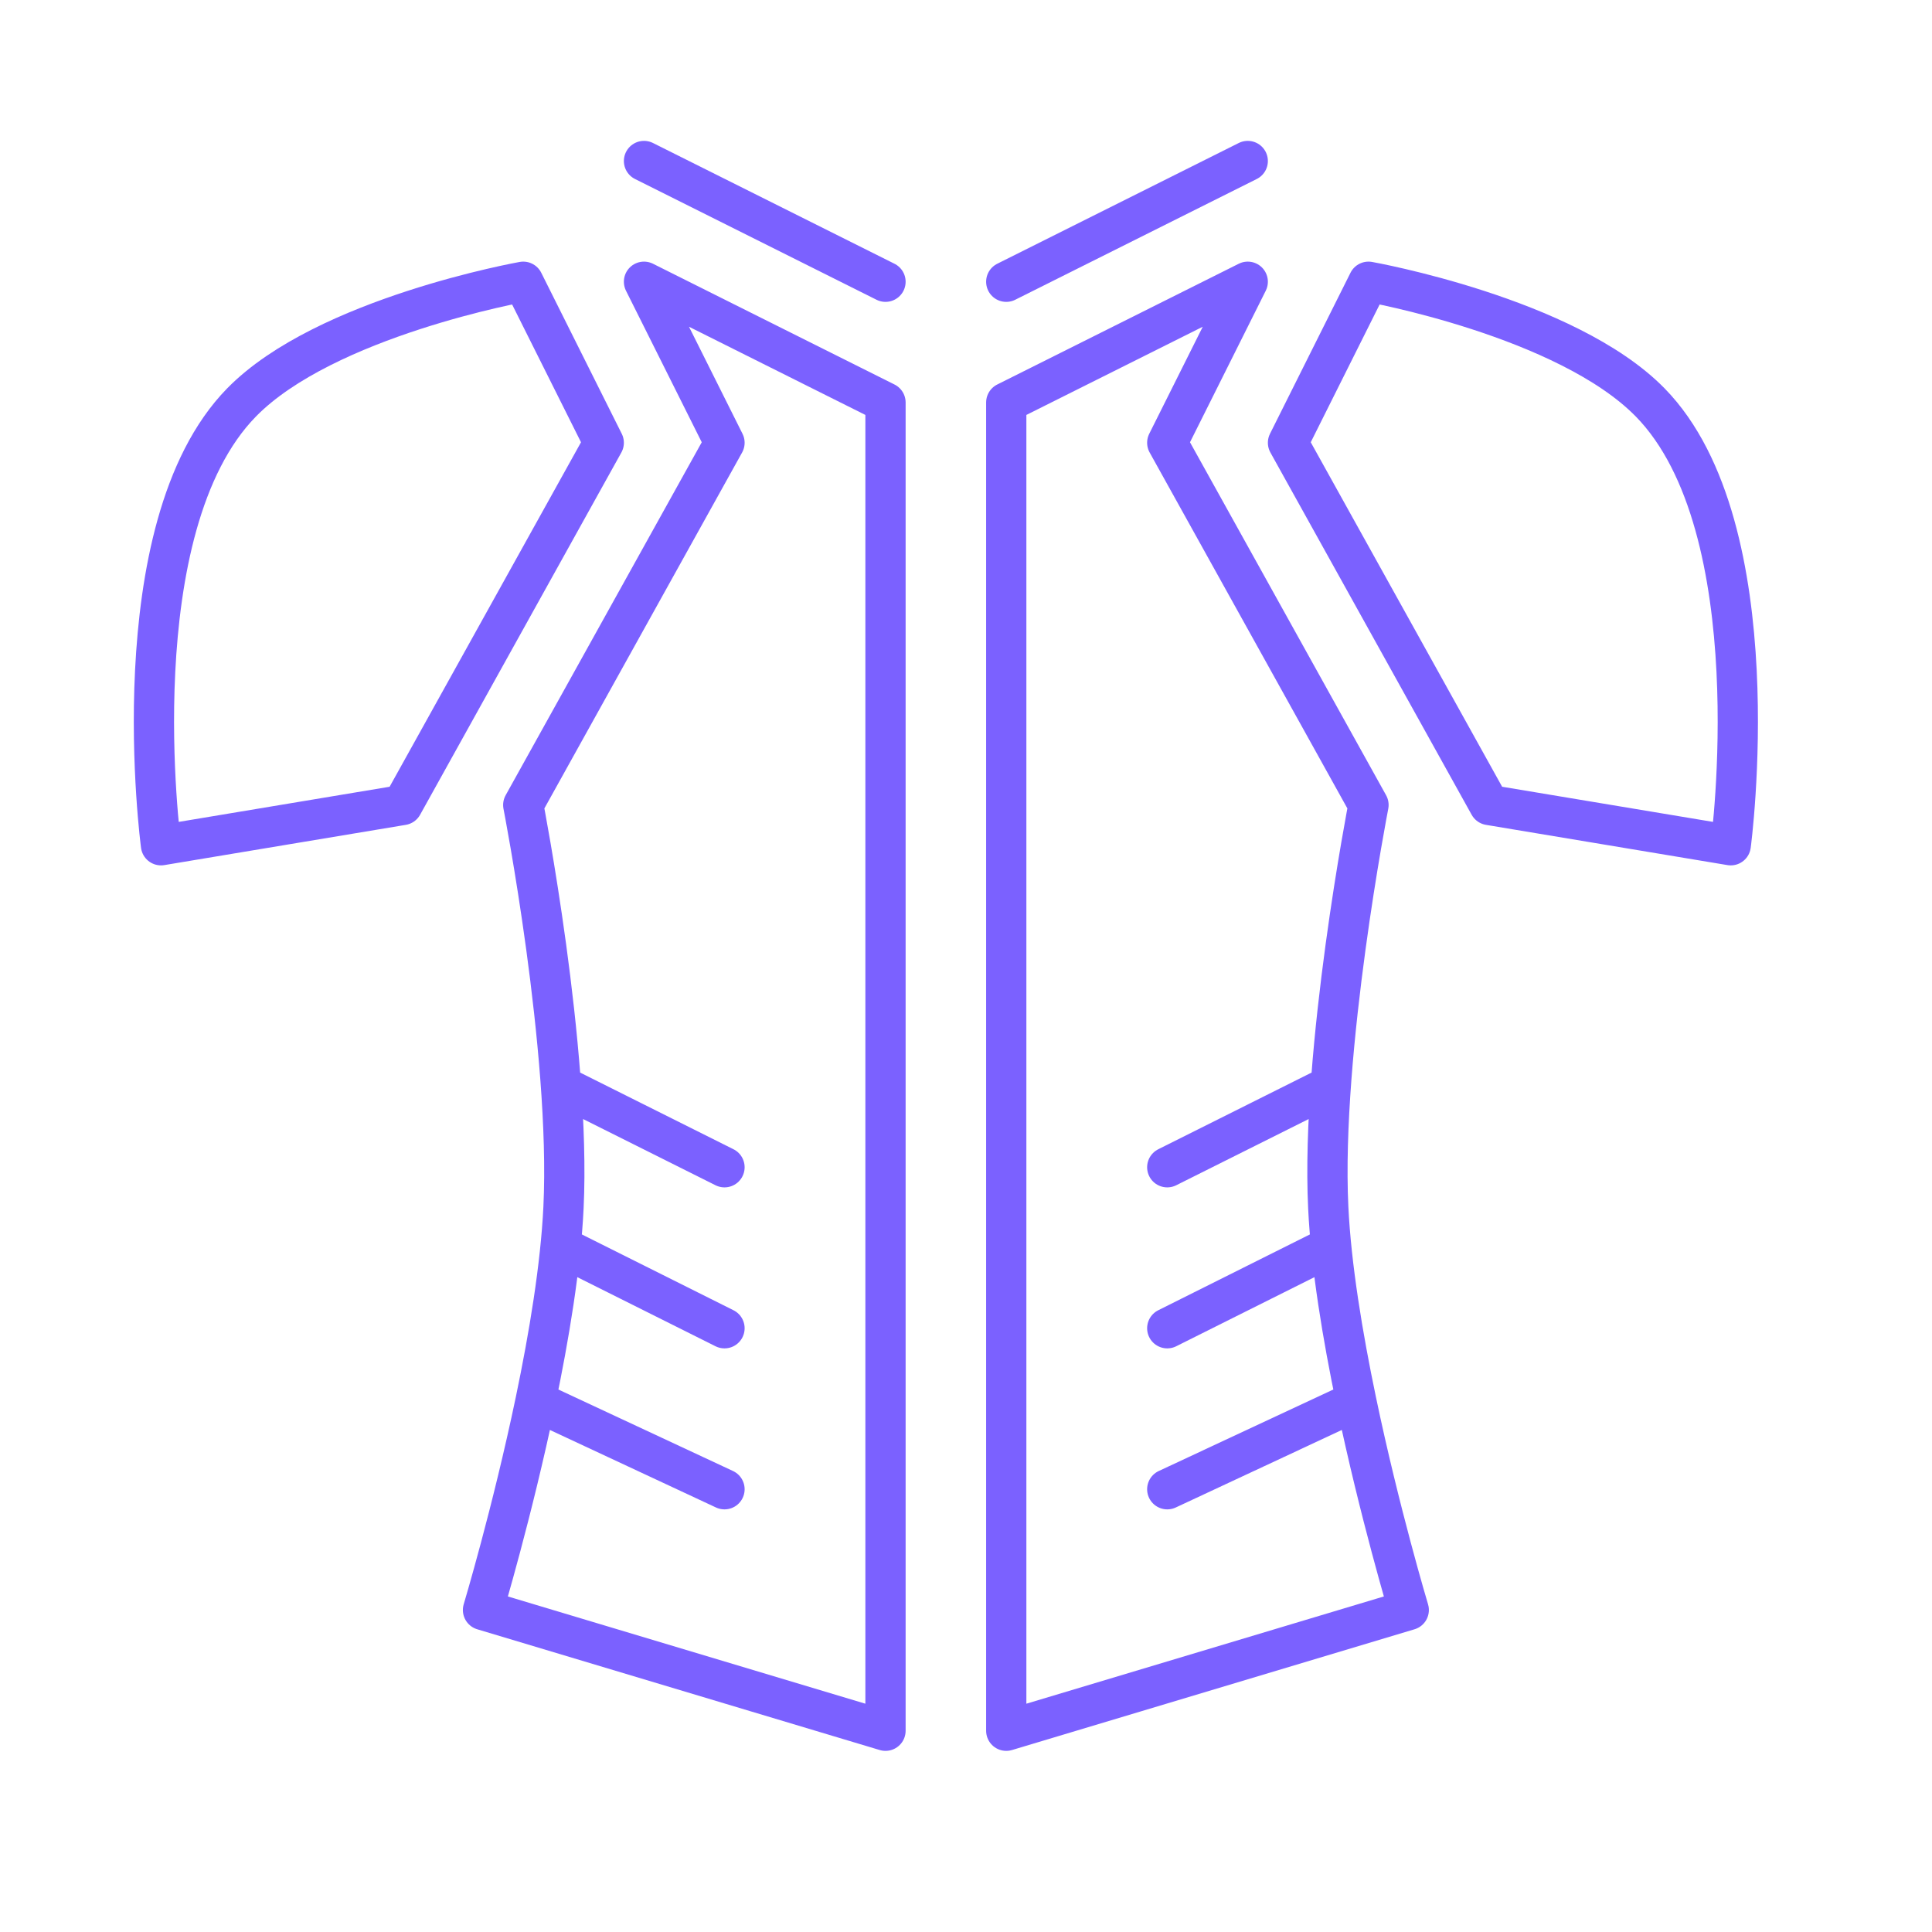
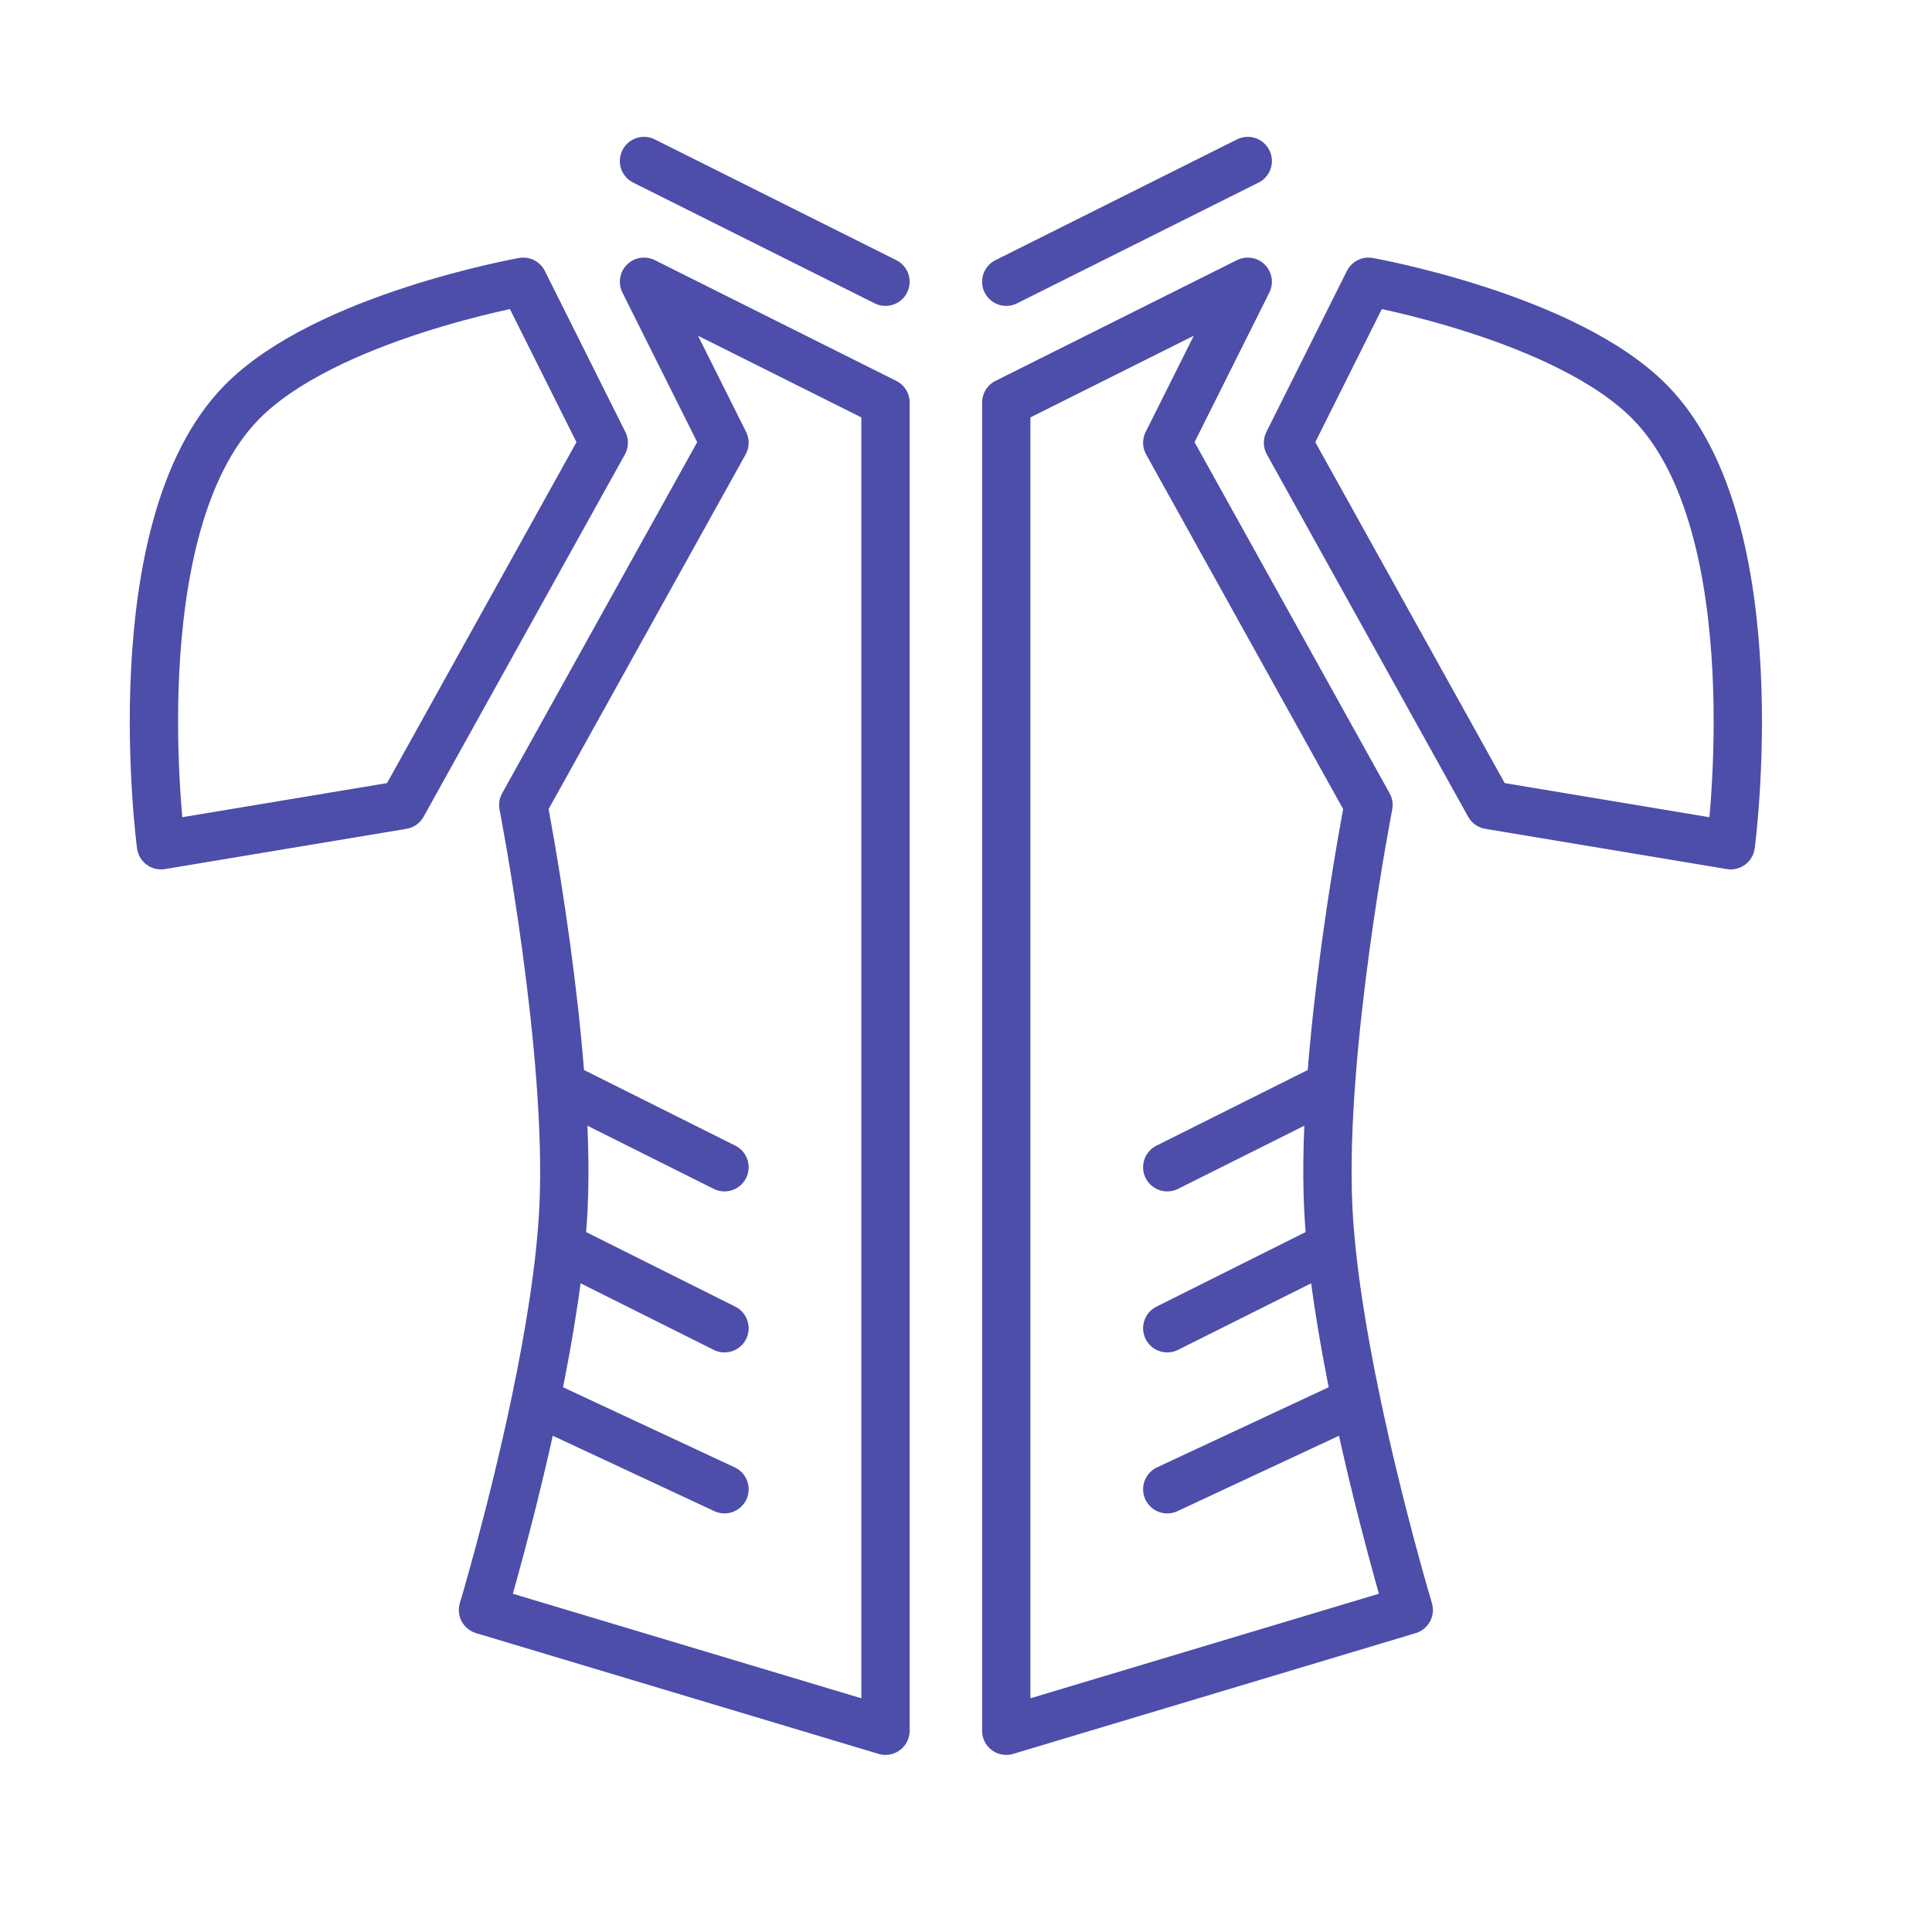
- <svg xmlns="http://www.w3.org/2000/svg" width="72" height="72" viewBox="0 0 72 72" fill="none">
-   <path d="M33 10.5L24 6M27 43.5L21 40.5M27 49.5L21 46.5M19.958 52.213C19.087 56.382 18 60 18 60L33 64.5V15L24 10.5L27 16.5L19.5 30C19.5 30 21.281 39.12 21 45C20.895 47.191 20.463 49.795 19.958 52.213ZM19.958 52.213L27 55.5M37.5 10.5L46.5 6M43.5 43.5L49.5 40.5M43.5 49.5L49.5 46.5M50.542 52.213C51.413 56.382 52.5 60 52.5 60L37.5 64.5V15L46.5 10.5L43.5 16.5L51 30C51 30 49.219 39.12 49.5 45C49.605 47.191 50.037 49.795 50.542 52.213ZM50.542 52.213L43.5 55.5M19.5 10.5C19.5 10.5 12.12 11.811 9 15C4.42 19.682 6 31.5 6 31.5L15 30L22.5 16.5L19.5 10.5ZM51 10.5C51 10.5 58.38 11.811 61.5 15C66.08 19.682 64.5 31.5 64.5 31.5L55.5 30L48 16.5L51 10.5Z" stroke="#7B61FF" stroke-width="1.5" stroke-linecap="round" stroke-linejoin="round" />
+ <svg xmlns="http://www.w3.org/2000/svg" width="60" height="60" viewBox="0 0 60 60" fill="none">
+   <path d="M27.5 8.75L20 5M22.5 36.25L17.5 33.75M22.5 41.25L17.5 38.75M16.632 43.511C15.906 46.985 15 50 15 50L27.5 53.75V12.5L20 8.75L22.5 13.75L16.25 25C16.25 25 17.734 32.6 17.5 37.5C17.413 39.326 17.053 41.496 16.632 43.511ZM16.632 43.511L22.5 46.25M31.25 8.75L38.75 5M36.25 36.25L41.25 33.75M36.25 41.25L41.25 38.75M42.118 43.511C42.844 46.985 43.75 50 43.75 50L31.25 53.75V12.5L38.75 8.75L36.25 13.75L42.5 25C42.5 25 41.016 32.6 41.25 37.5C41.337 39.326 41.697 41.496 42.118 43.511ZM42.118 43.511L36.25 46.25M16.25 8.75C16.25 8.75 10.1 9.842 7.5 12.5C3.683 16.401 5 26.25 5 26.25L12.5 25L18.75 13.75L16.25 8.75ZM42.5 8.75C42.5 8.75 48.65 9.842 51.25 12.5C55.067 16.401 53.75 26.25 53.75 26.25L46.25 25L40 13.75L42.5 8.75Z" stroke="#4D4DAA" stroke-width="1.5" stroke-linecap="round" stroke-linejoin="round" />
</svg>
